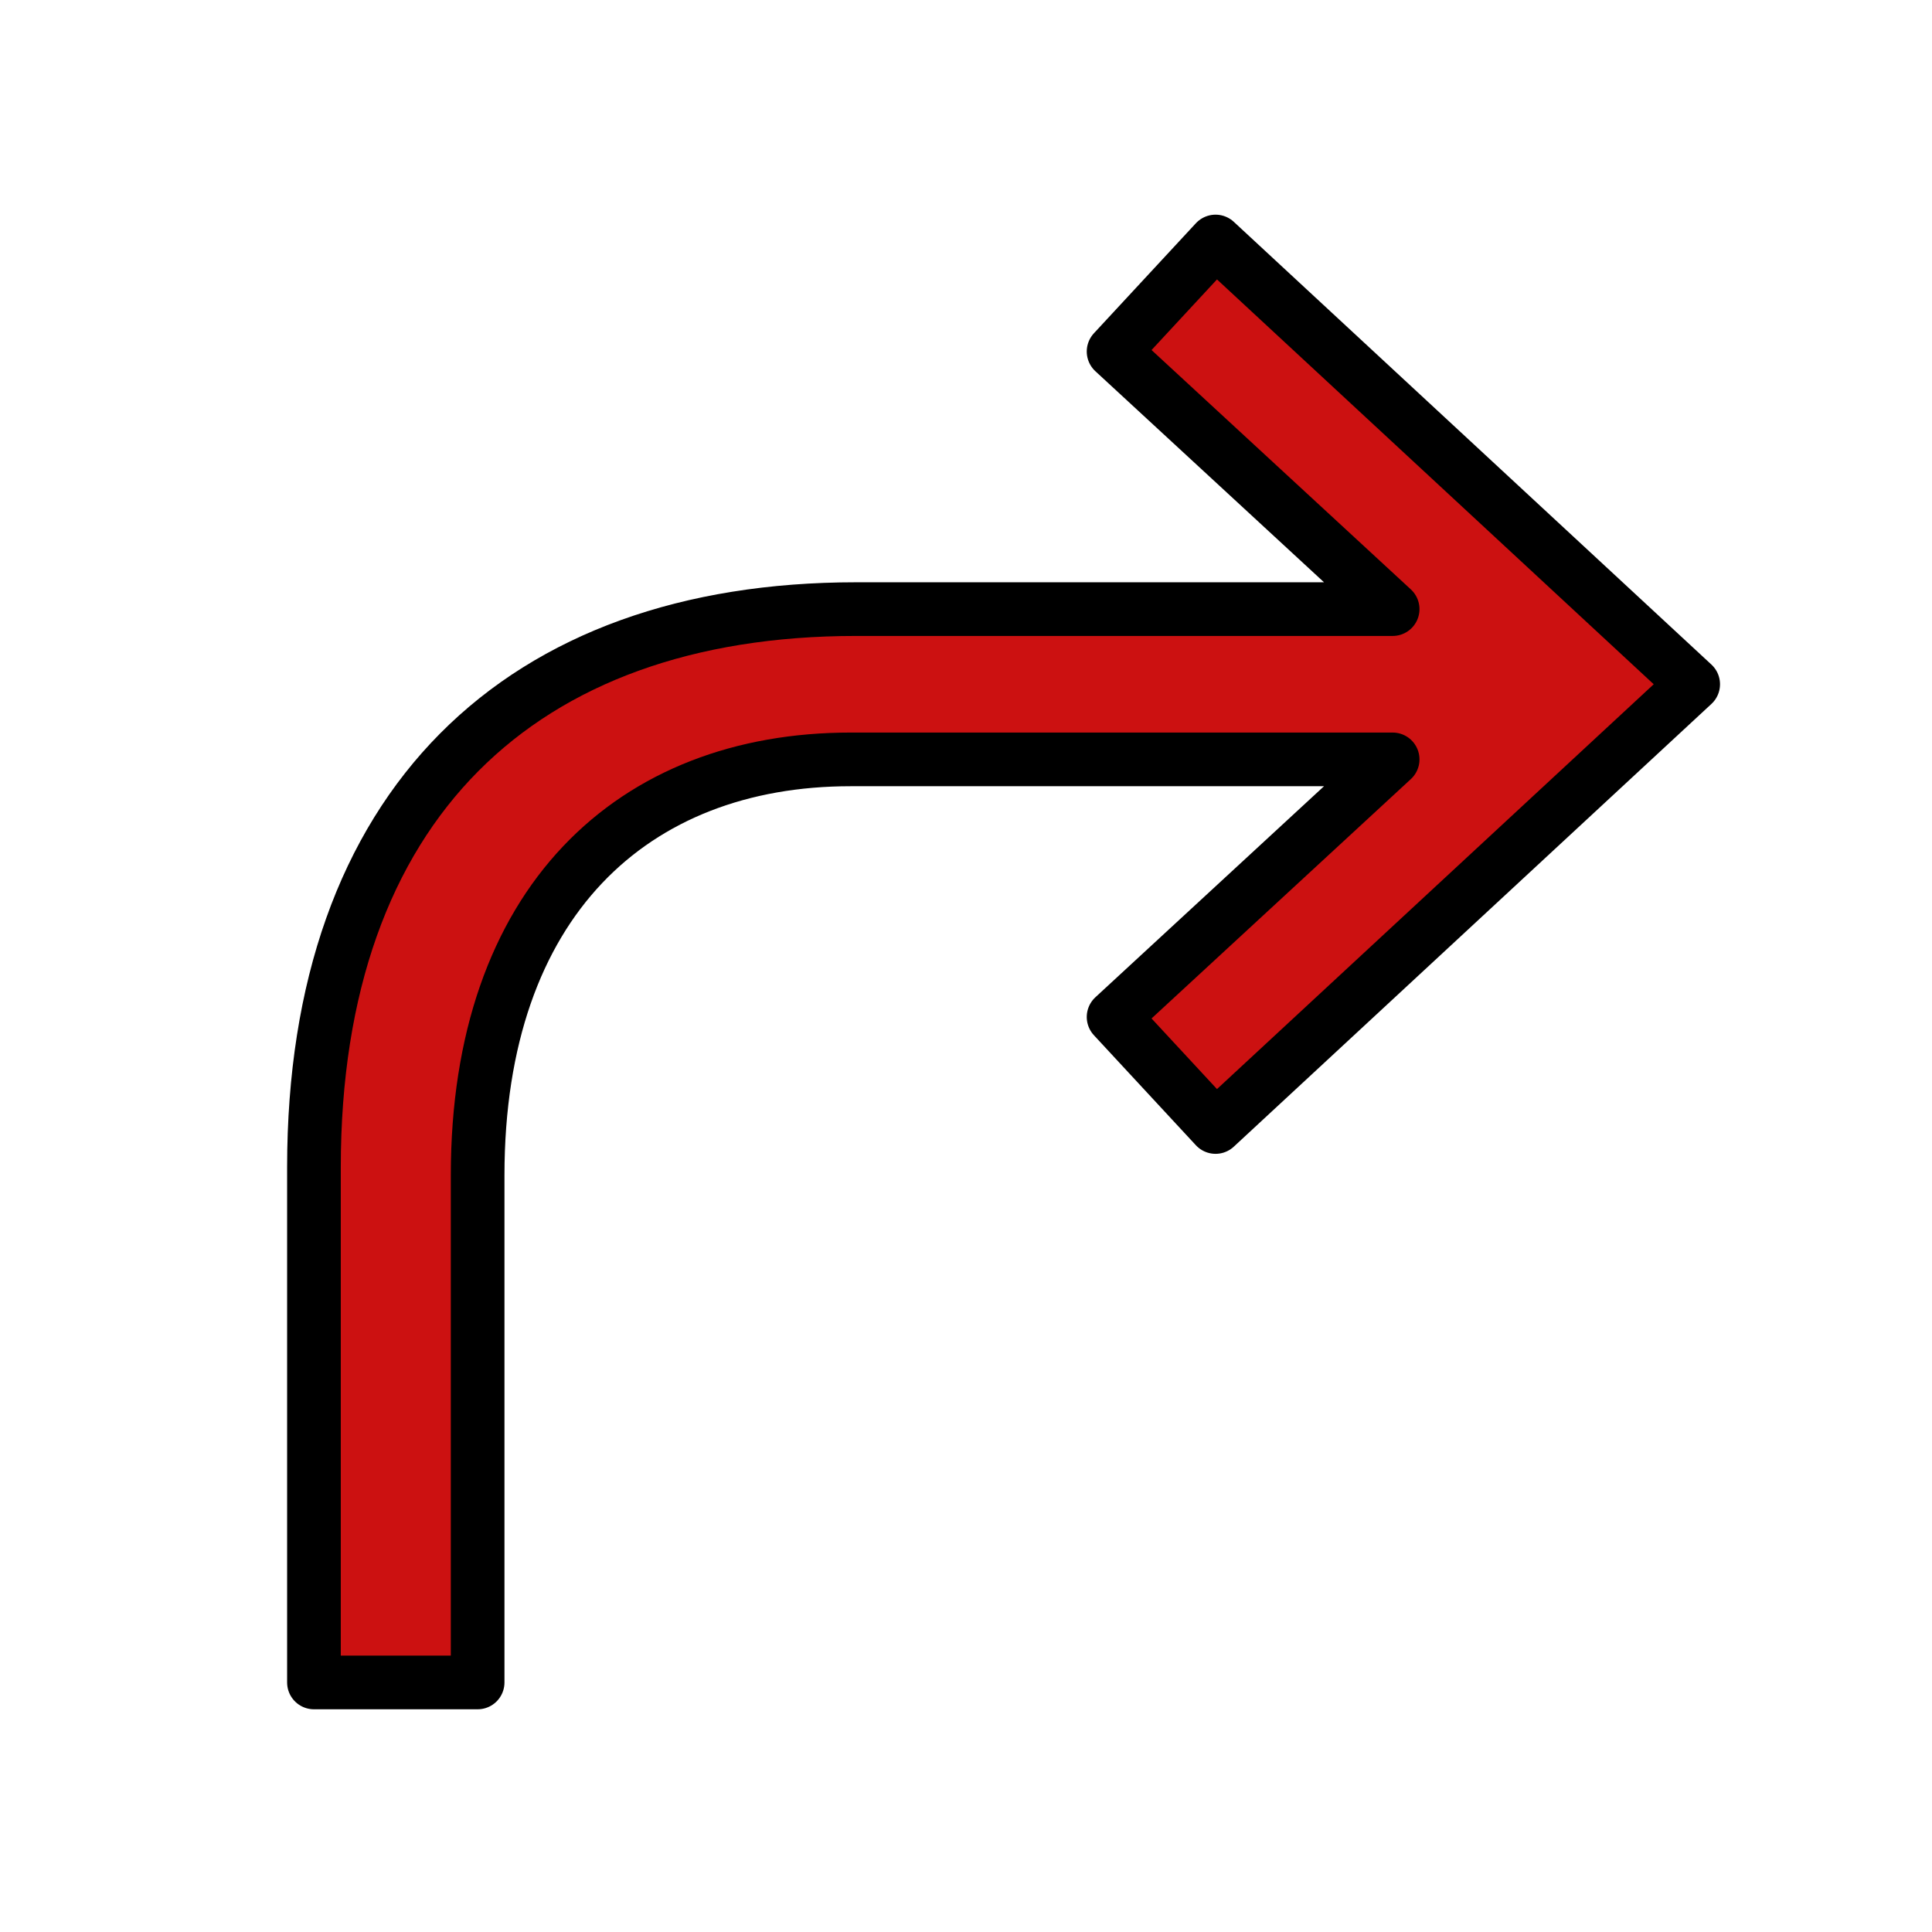
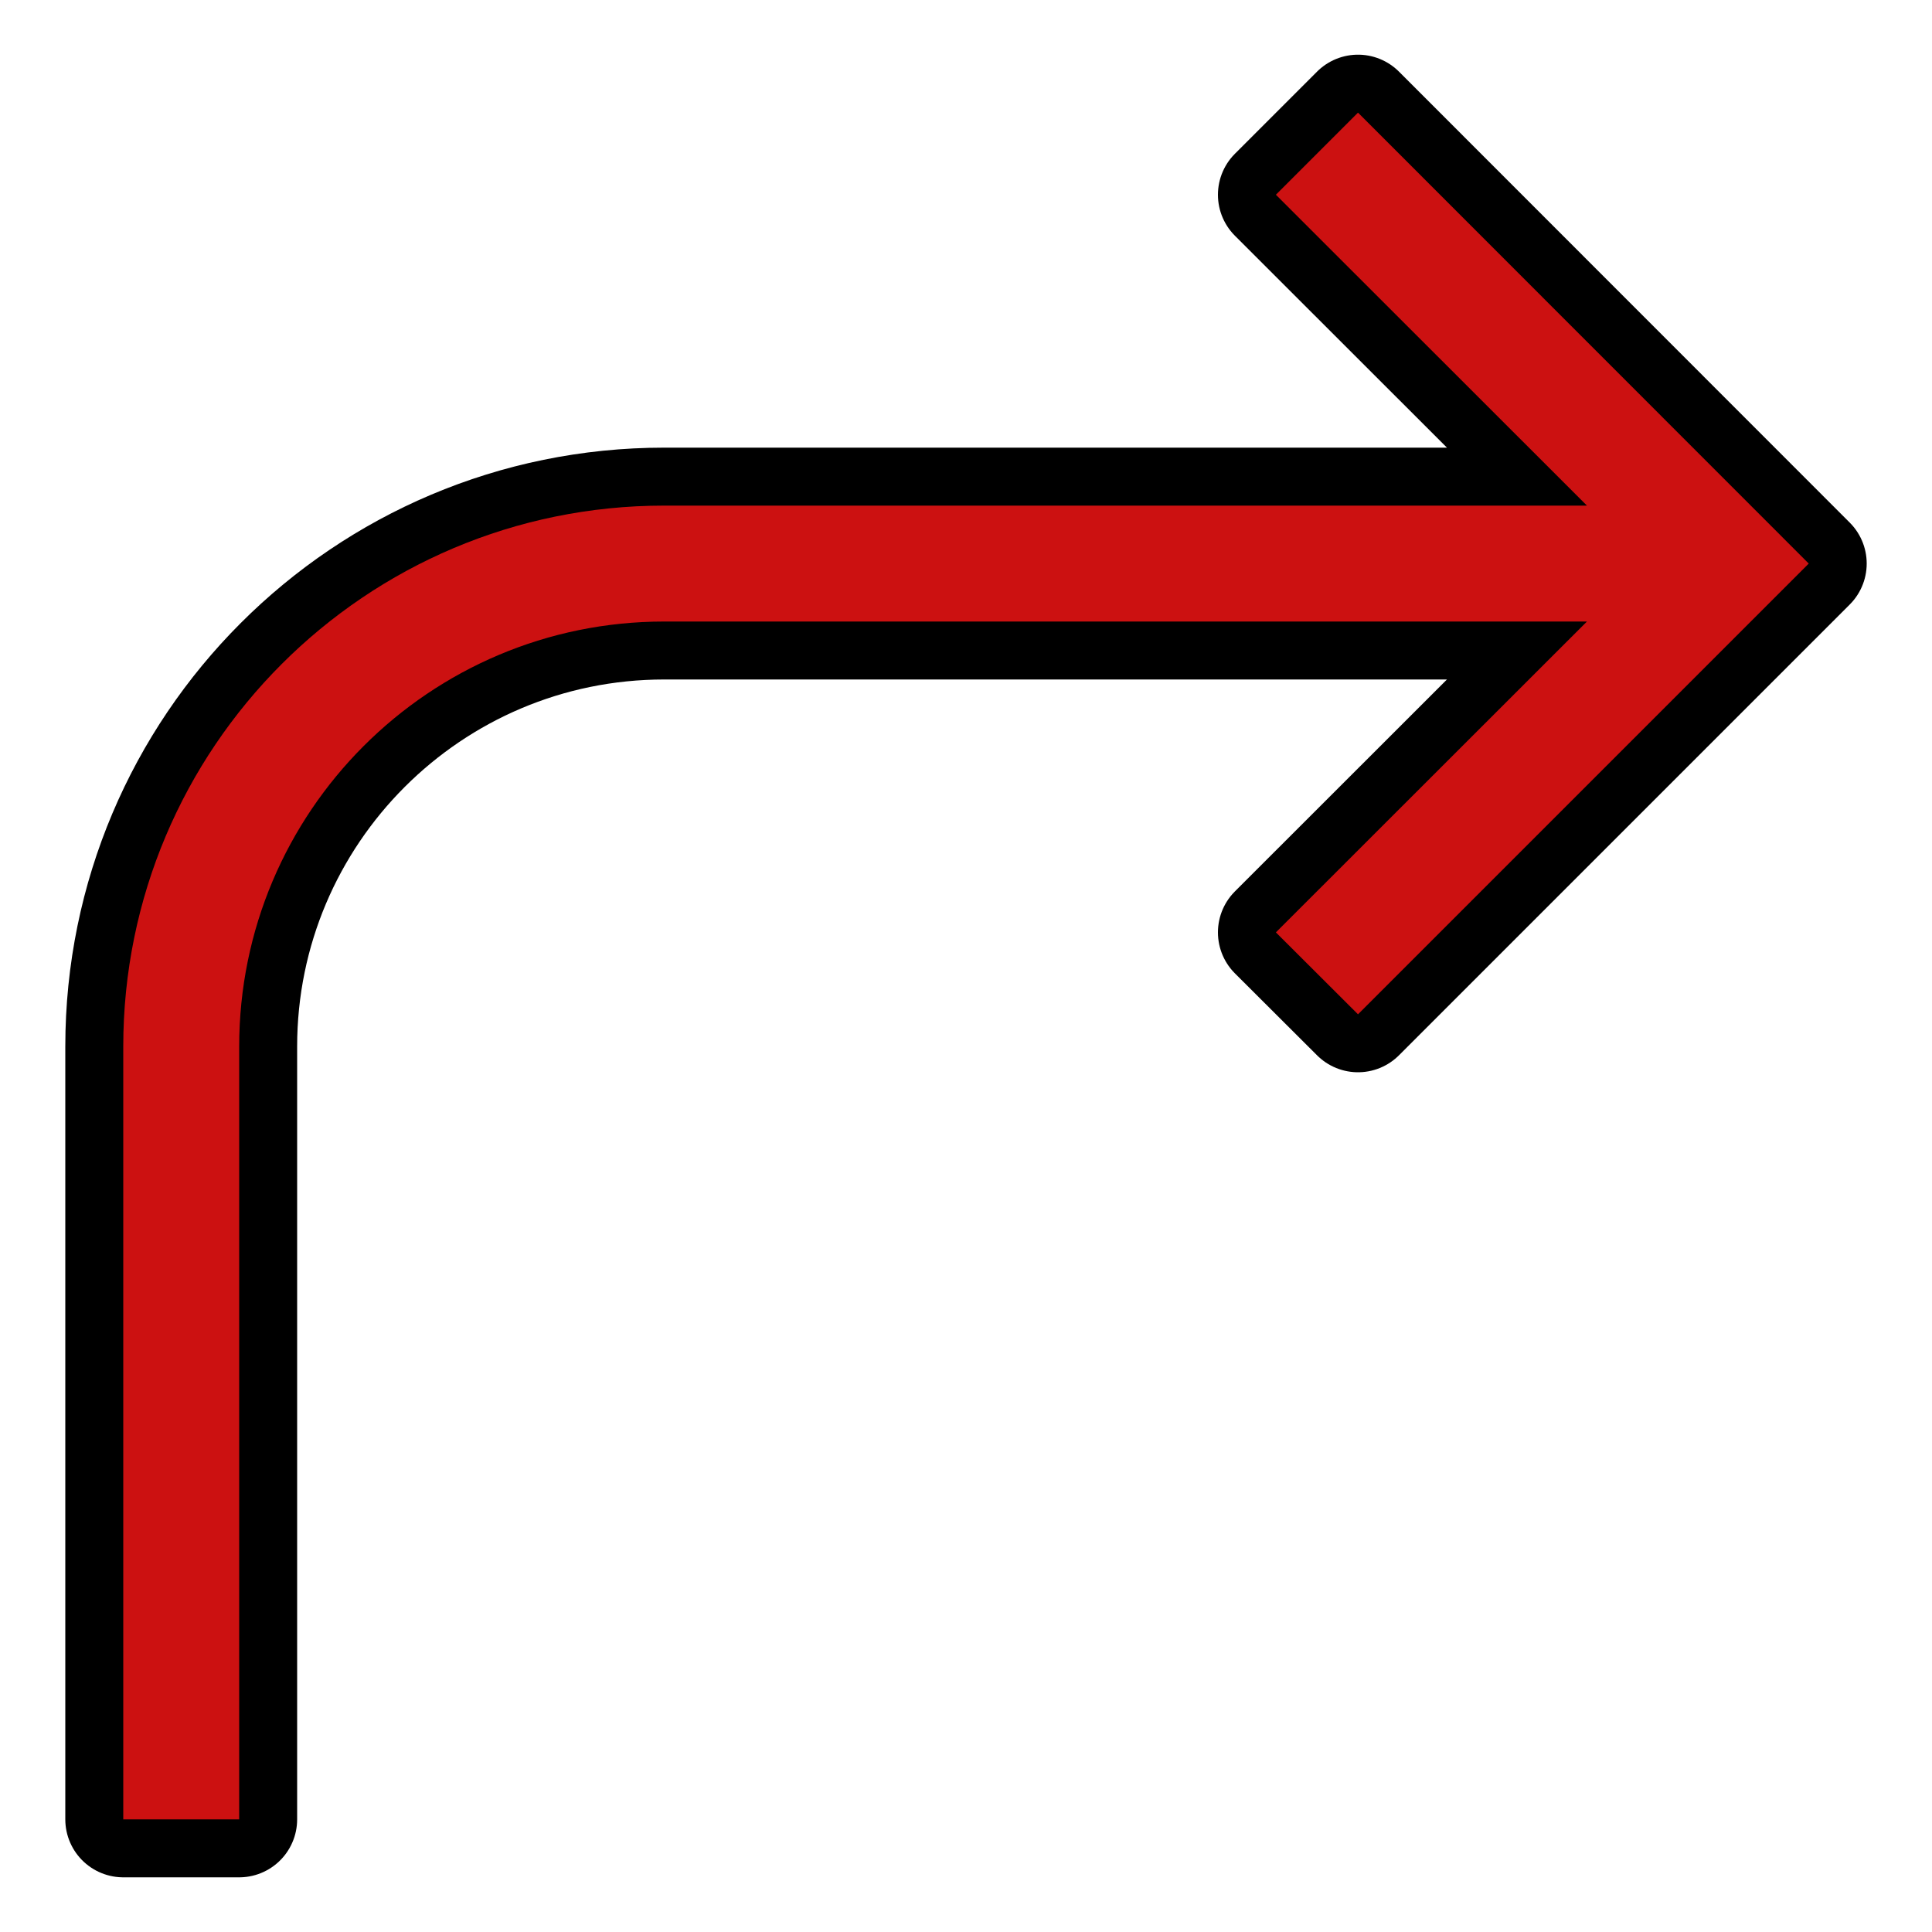
- <svg xmlns="http://www.w3.org/2000/svg" viewBox="0 0 72 72">
-   <path fill="#c11" stroke="#000" stroke-width="2" stroke-linejoin="round" d="M31.7 28.3c-8.1 0-13.9 5.3-13.9 15.5v18.9h-6.1v-19.2c0-13.5 7.7-20.8 20.2-20.8h20l-10.4-9.6 3.8-4.1 17.8 16.5-17.8 16.5-3.8-4.1 10.4-9.6z" />
+ <svg xmlns="http://www.w3.org/2000/svg" viewBox="0 0 100 100">
+   <path fill="#c11" stroke="#000" stroke-width="6" stroke-linejoin="round" paint-order="stroke" d="M12.38 94.17h-6v-40a28 28 0 0 1 28-28h47.76l-16.1-16.09 4.25-4.25 23.33 23.34-23.33 23.33-4.25-4.24 16.1-16.09h-47.76a22 22 0 0 0-22 22v40z" />
</svg>
